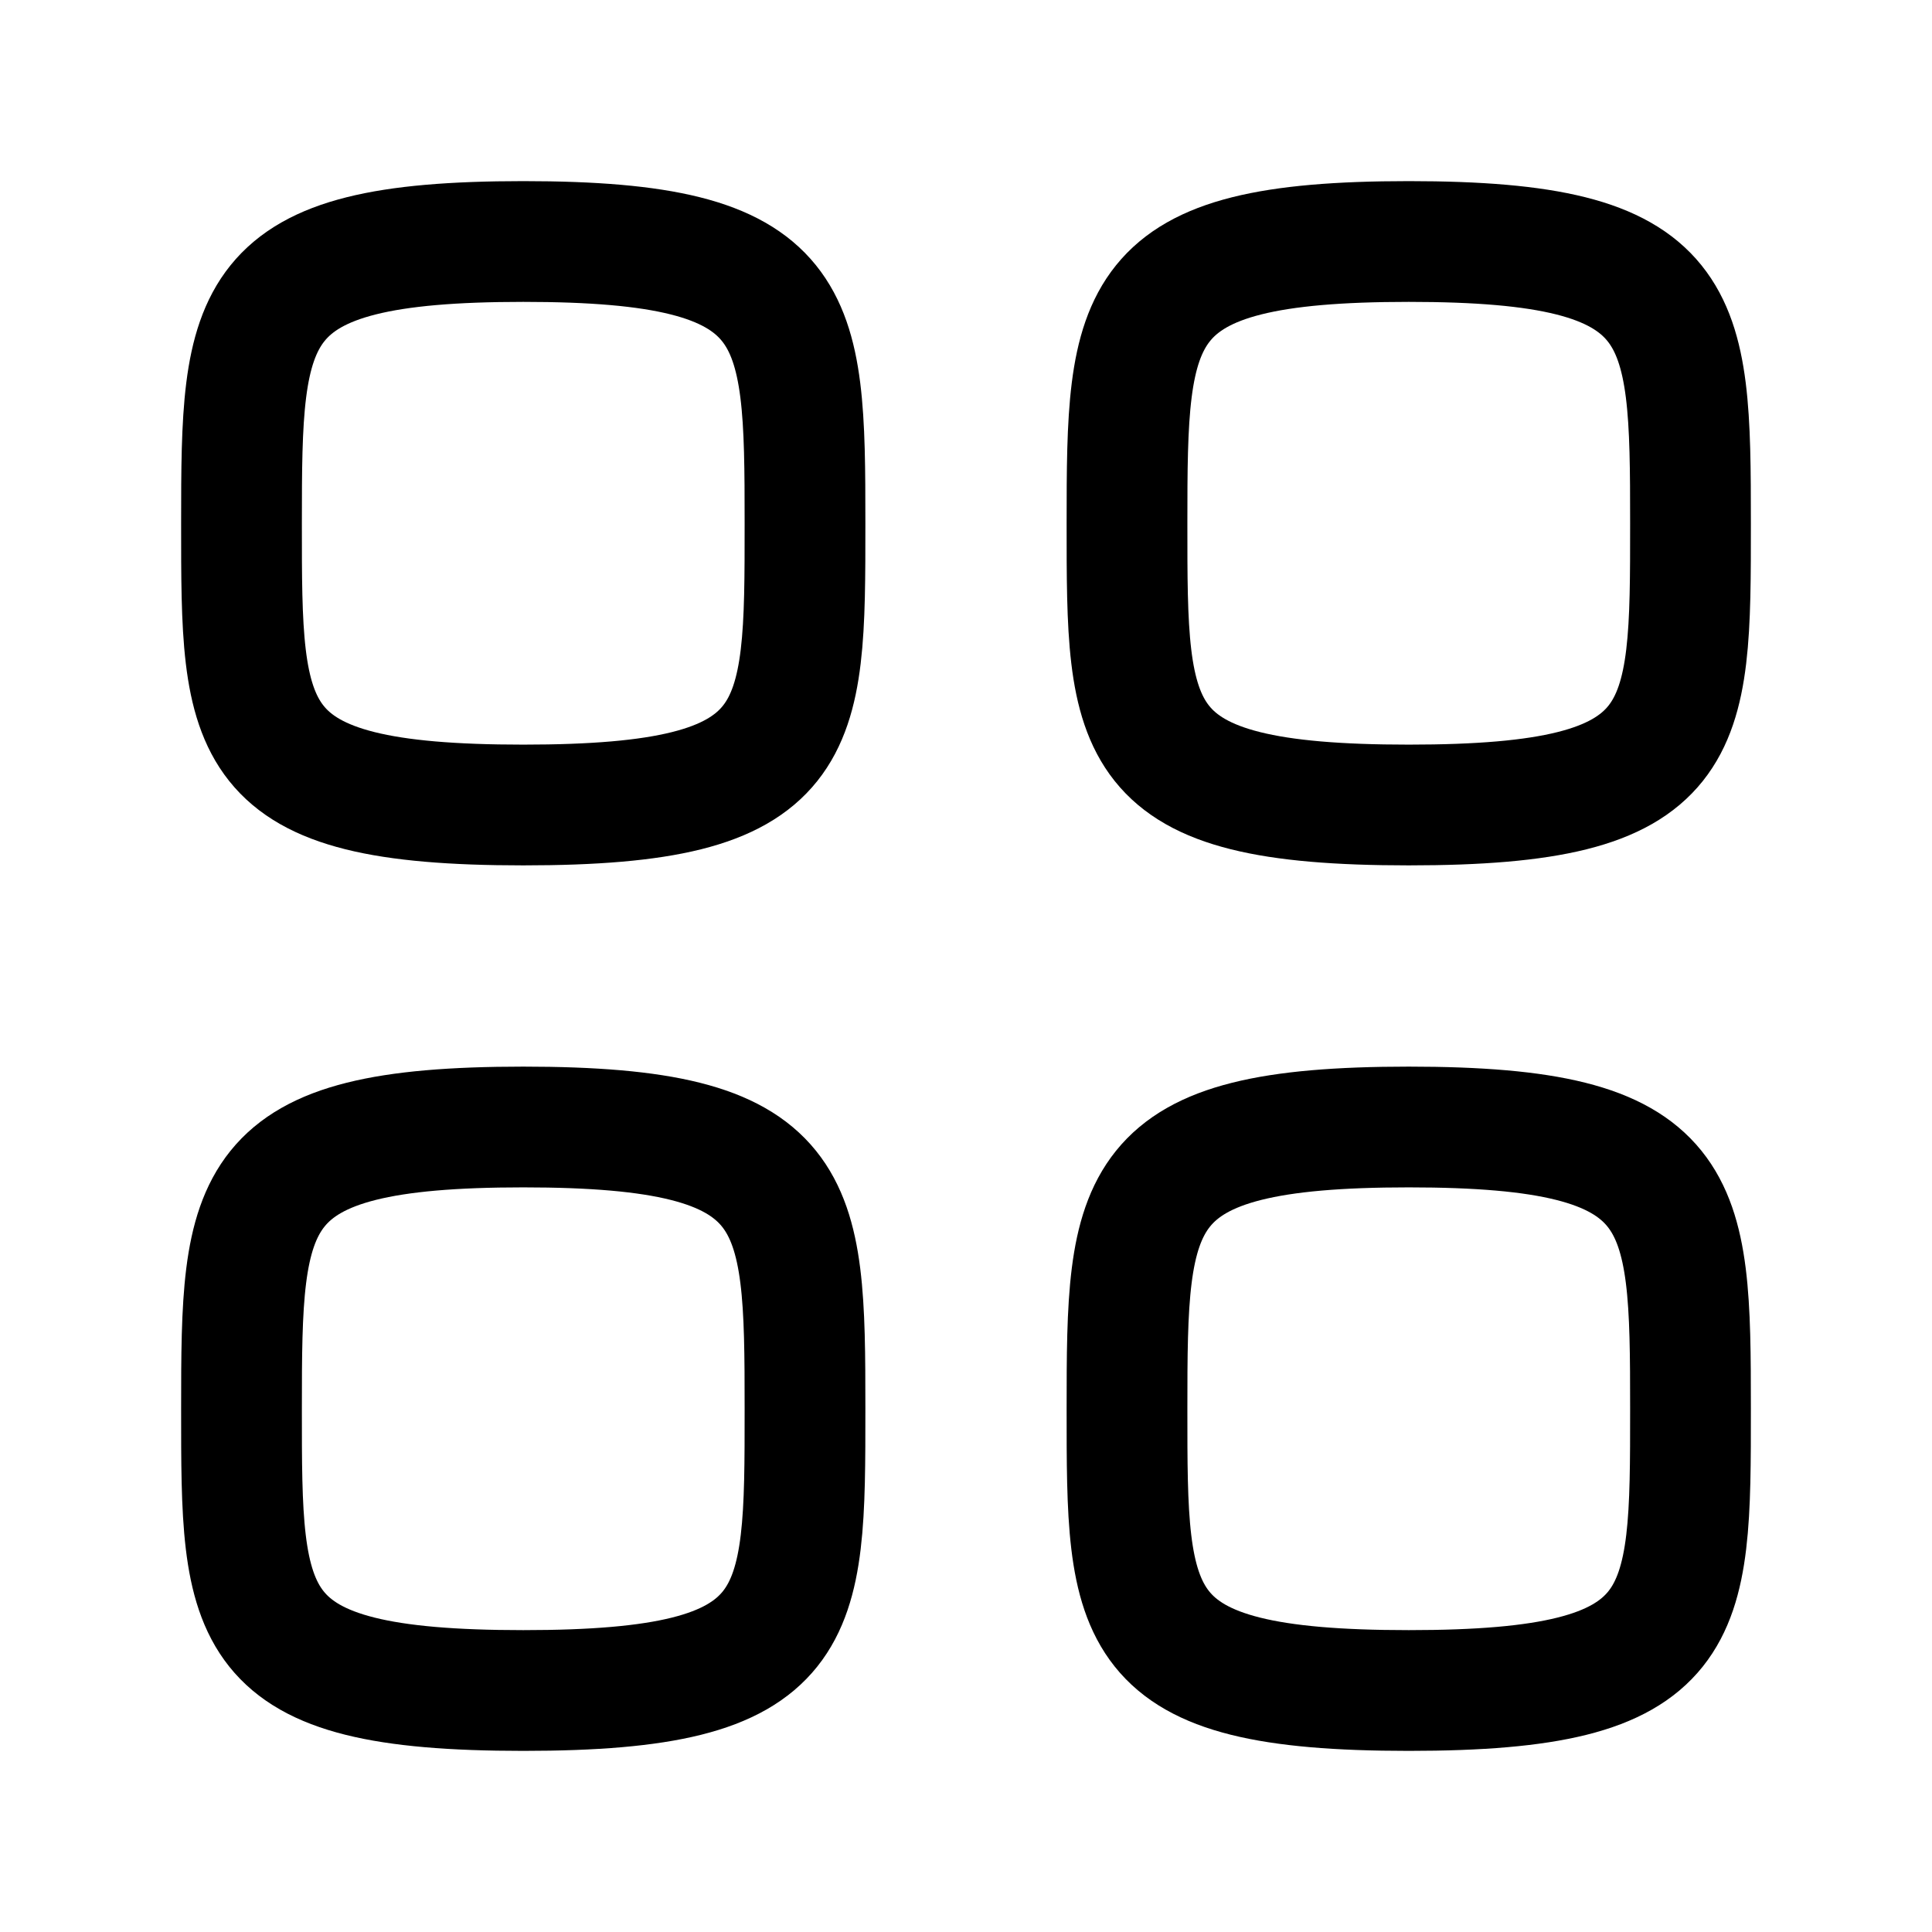
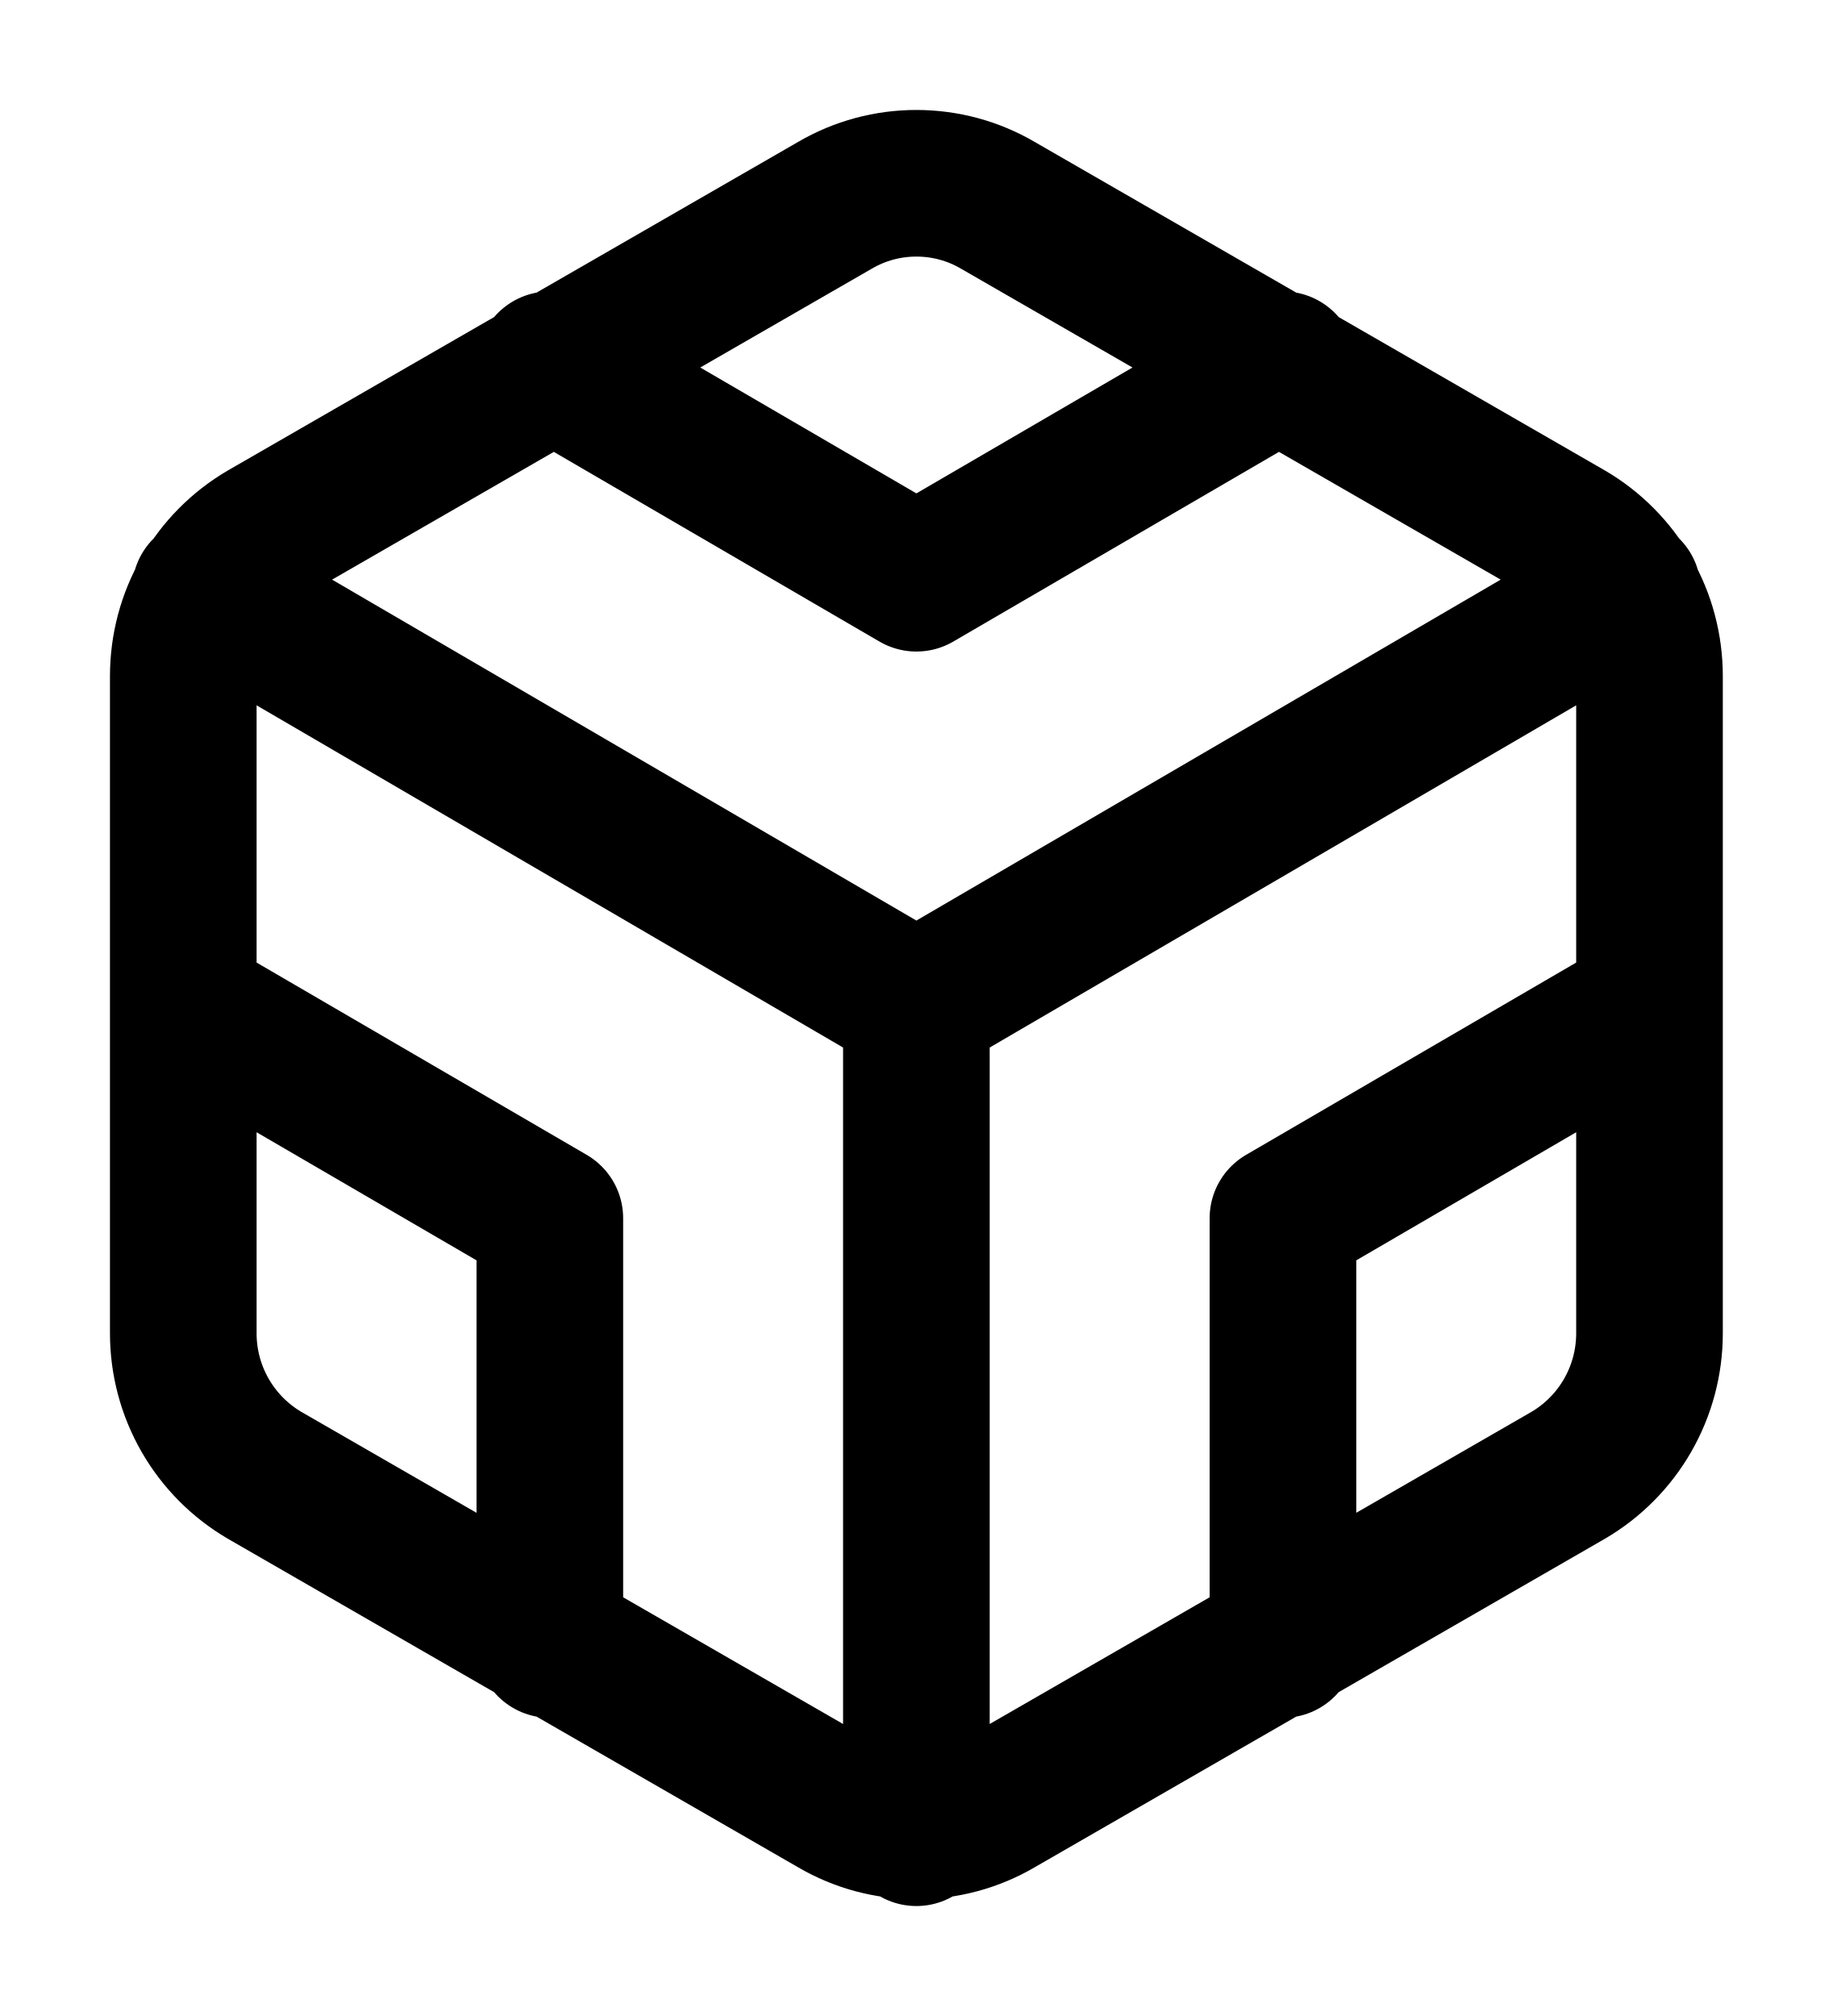
- <svg xmlns="http://www.w3.org/2000/svg" width="24" height="24" viewBox="0 0 24 24" fill="none">
-   <path fill-rule="evenodd" clip-rule="evenodd" d="M3 6.5C3 3.875 3.028 3 6.5 3C9.972 3 10 3.875 10 6.5C10 9.125 10.011 10 6.5 10C2.989 10 3 9.125 3 6.5Z" stroke="currentColor" stroke-width="1.5" stroke-linecap="round" stroke-linejoin="round" />
-   <path fill-rule="evenodd" clip-rule="evenodd" d="M14 6.5C14 3.875 14.028 3 17.5 3C20.972 3 21 3.875 21 6.5C21 9.125 21.011 10 17.5 10C13.989 10 14 9.125 14 6.5Z" stroke="currentColor" stroke-width="1.5" stroke-linecap="round" stroke-linejoin="round" />
-   <path fill-rule="evenodd" clip-rule="evenodd" d="M3 17.5C3 14.875 3.028 14 6.5 14C9.972 14 10 14.875 10 17.5C10 20.125 10.011 21 6.5 21C2.989 21 3 20.125 3 17.5Z" stroke="currentColor" stroke-width="1.5" stroke-linecap="round" stroke-linejoin="round" />
-   <path fill-rule="evenodd" clip-rule="evenodd" d="M14 17.5C14 14.875 14.028 14 17.5 14C20.972 14 21 14.875 21 17.5C21 20.125 21.011 21 17.5 21C13.989 21 14 20.125 14 17.5Z" stroke="currentColor" stroke-width="1.5" stroke-linecap="round" stroke-linejoin="round" />
+ <svg xmlns="http://www.w3.org/2000/svg" width="10" height="11" viewBox="0 0 10 11" fill="none">
+   <path d="M3 1.99L5 3.155L7 1.99M3 8.973V6.647L1 5.482M9 5.482L7 6.647V8.973M1.12 3.222L5 5.486L8.88 3.222M5 10V5.482M9 7.275V3.689C9 3.531 8.959 3.377 8.881 3.241C8.803 3.105 8.691 2.992 8.556 2.913L5.444 1.12C5.309 1.041 5.156 1 5 1C4.844 1 4.691 1.041 4.556 1.12L1.444 2.913C1.309 2.992 1.197 3.105 1.119 3.241C1.041 3.377 1 3.531 1 3.689V7.275C1 7.432 1.041 7.586 1.119 7.722C1.197 7.858 1.309 7.971 1.444 8.05L4.556 9.843C4.691 9.922 4.844 9.963 5 9.963C5.156 9.963 5.309 9.922 5.444 9.843L8.556 8.05C8.691 7.971 8.803 7.858 8.881 7.722C8.959 7.586 9 7.432 9 7.275Z" stroke="currentColor" stroke-width="0.8" stroke-linecap="round" stroke-linejoin="round" />
</svg>
